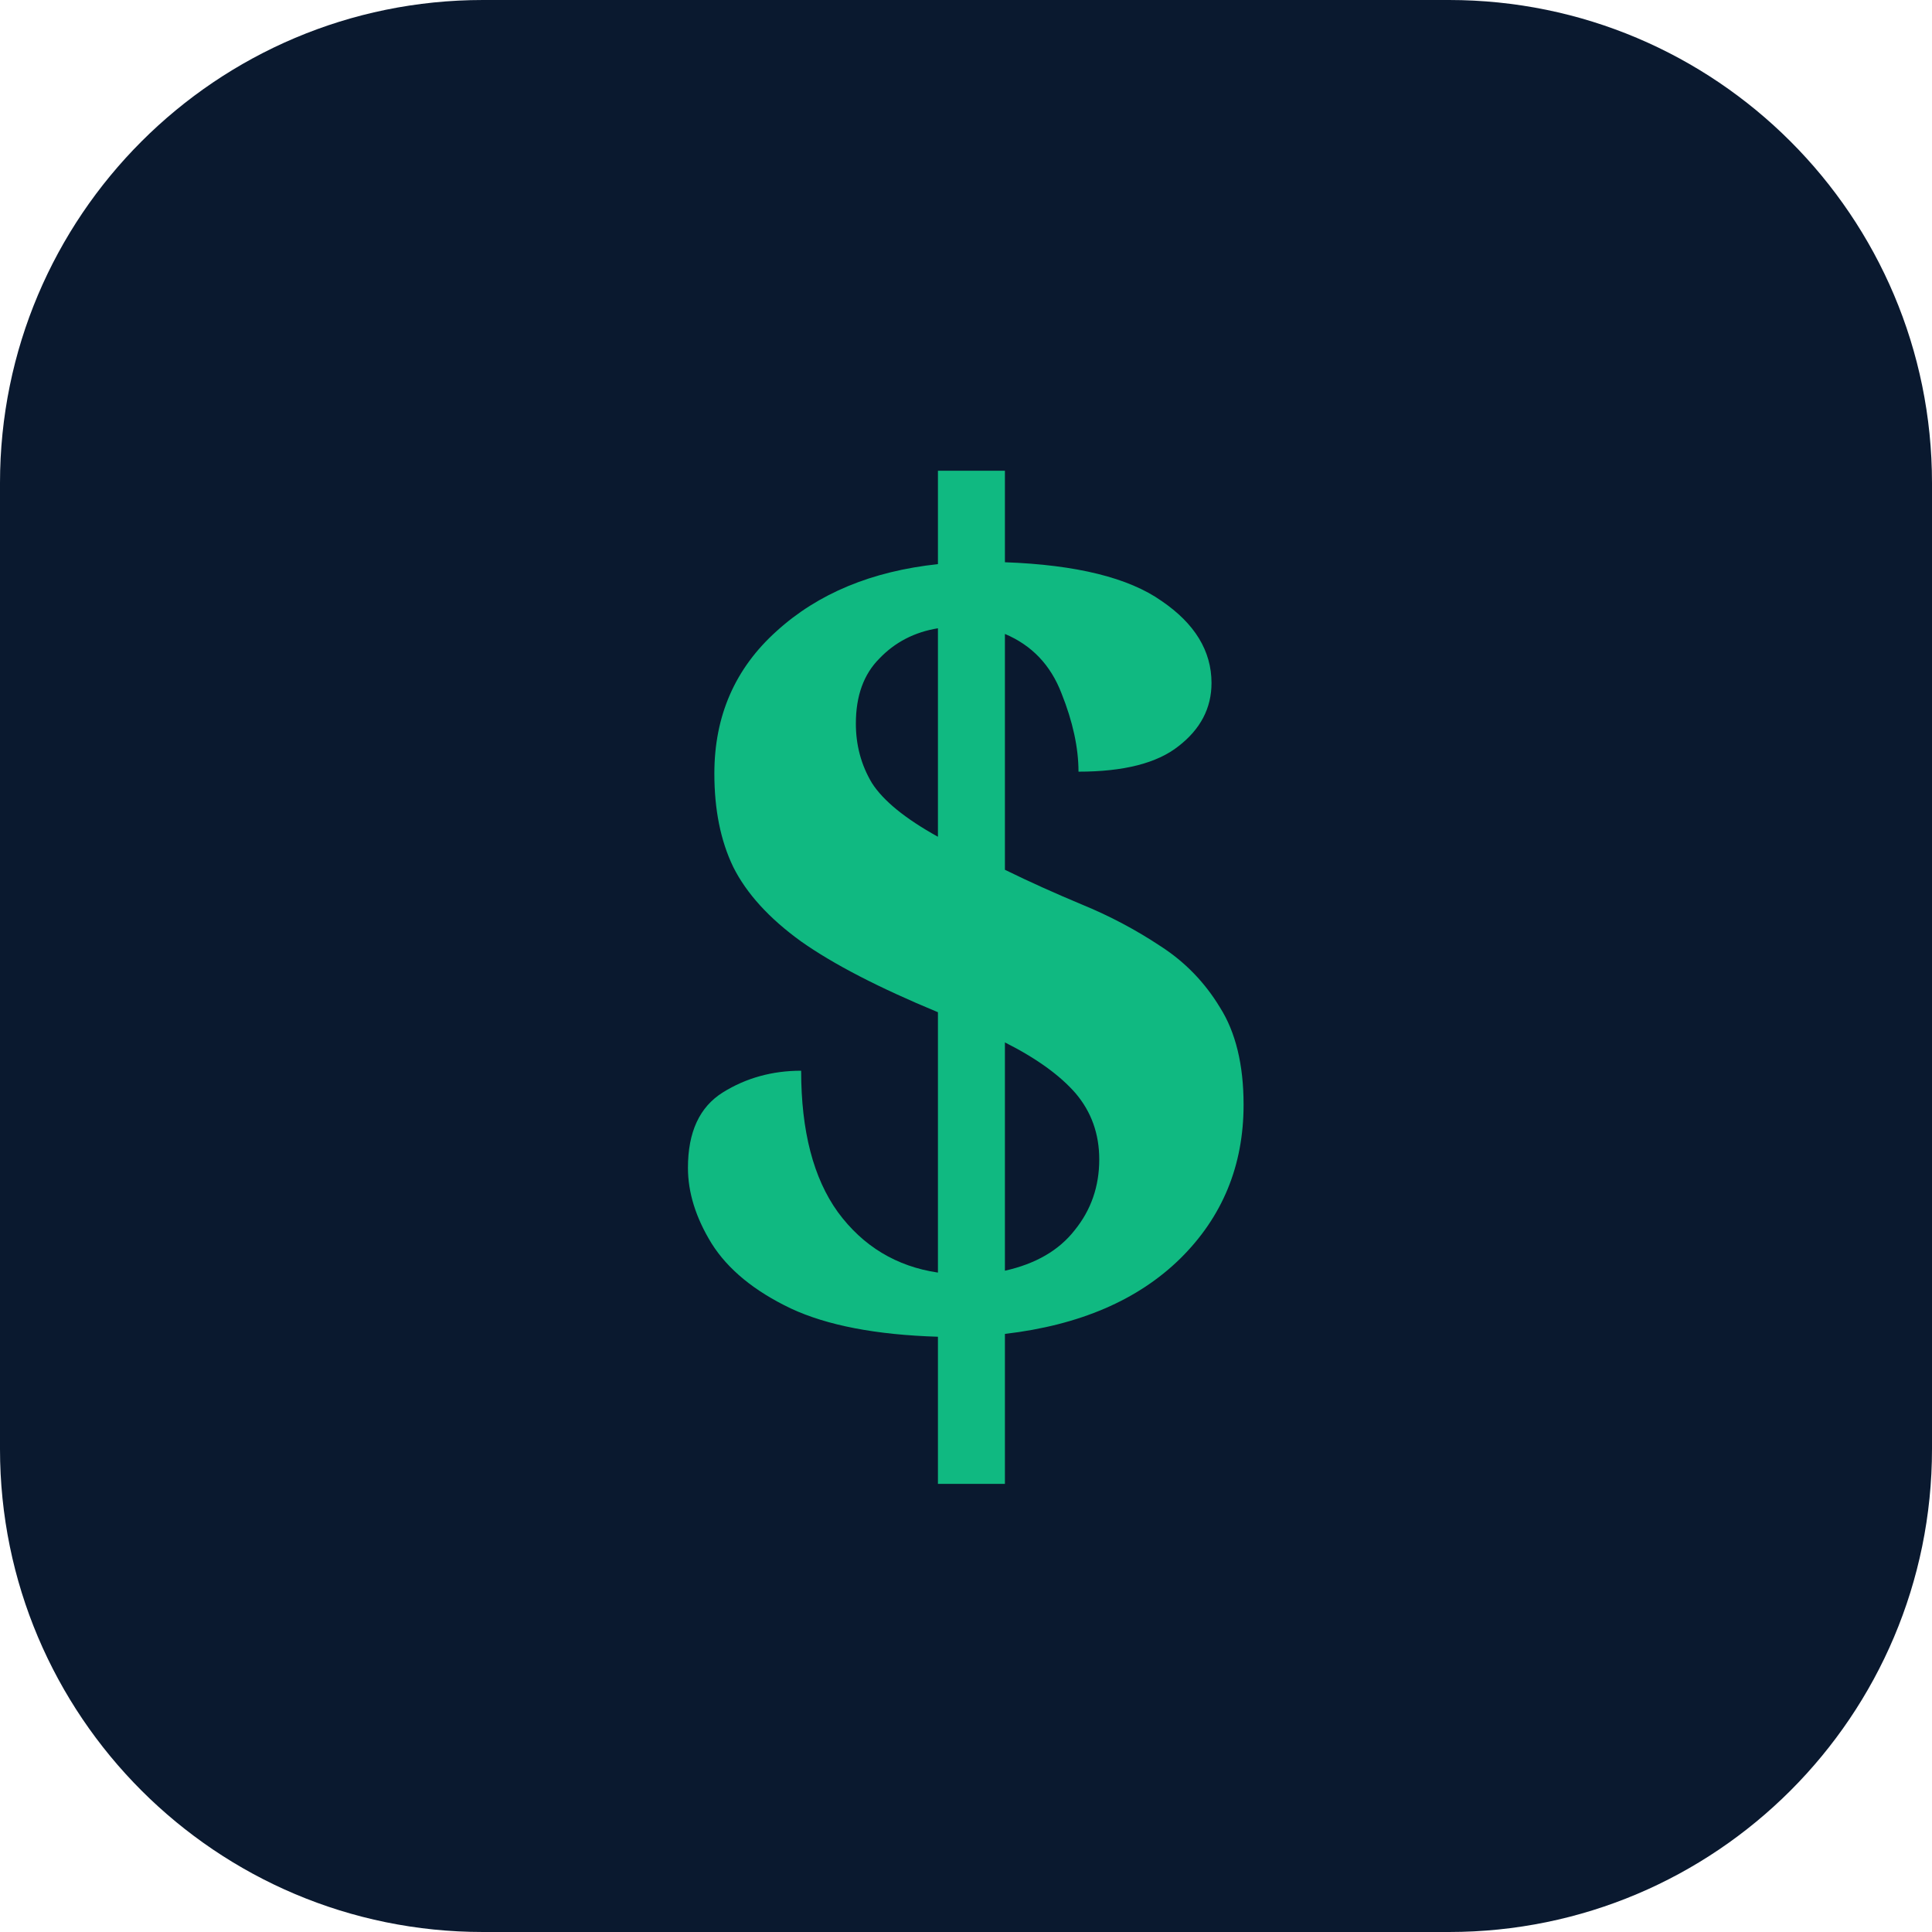
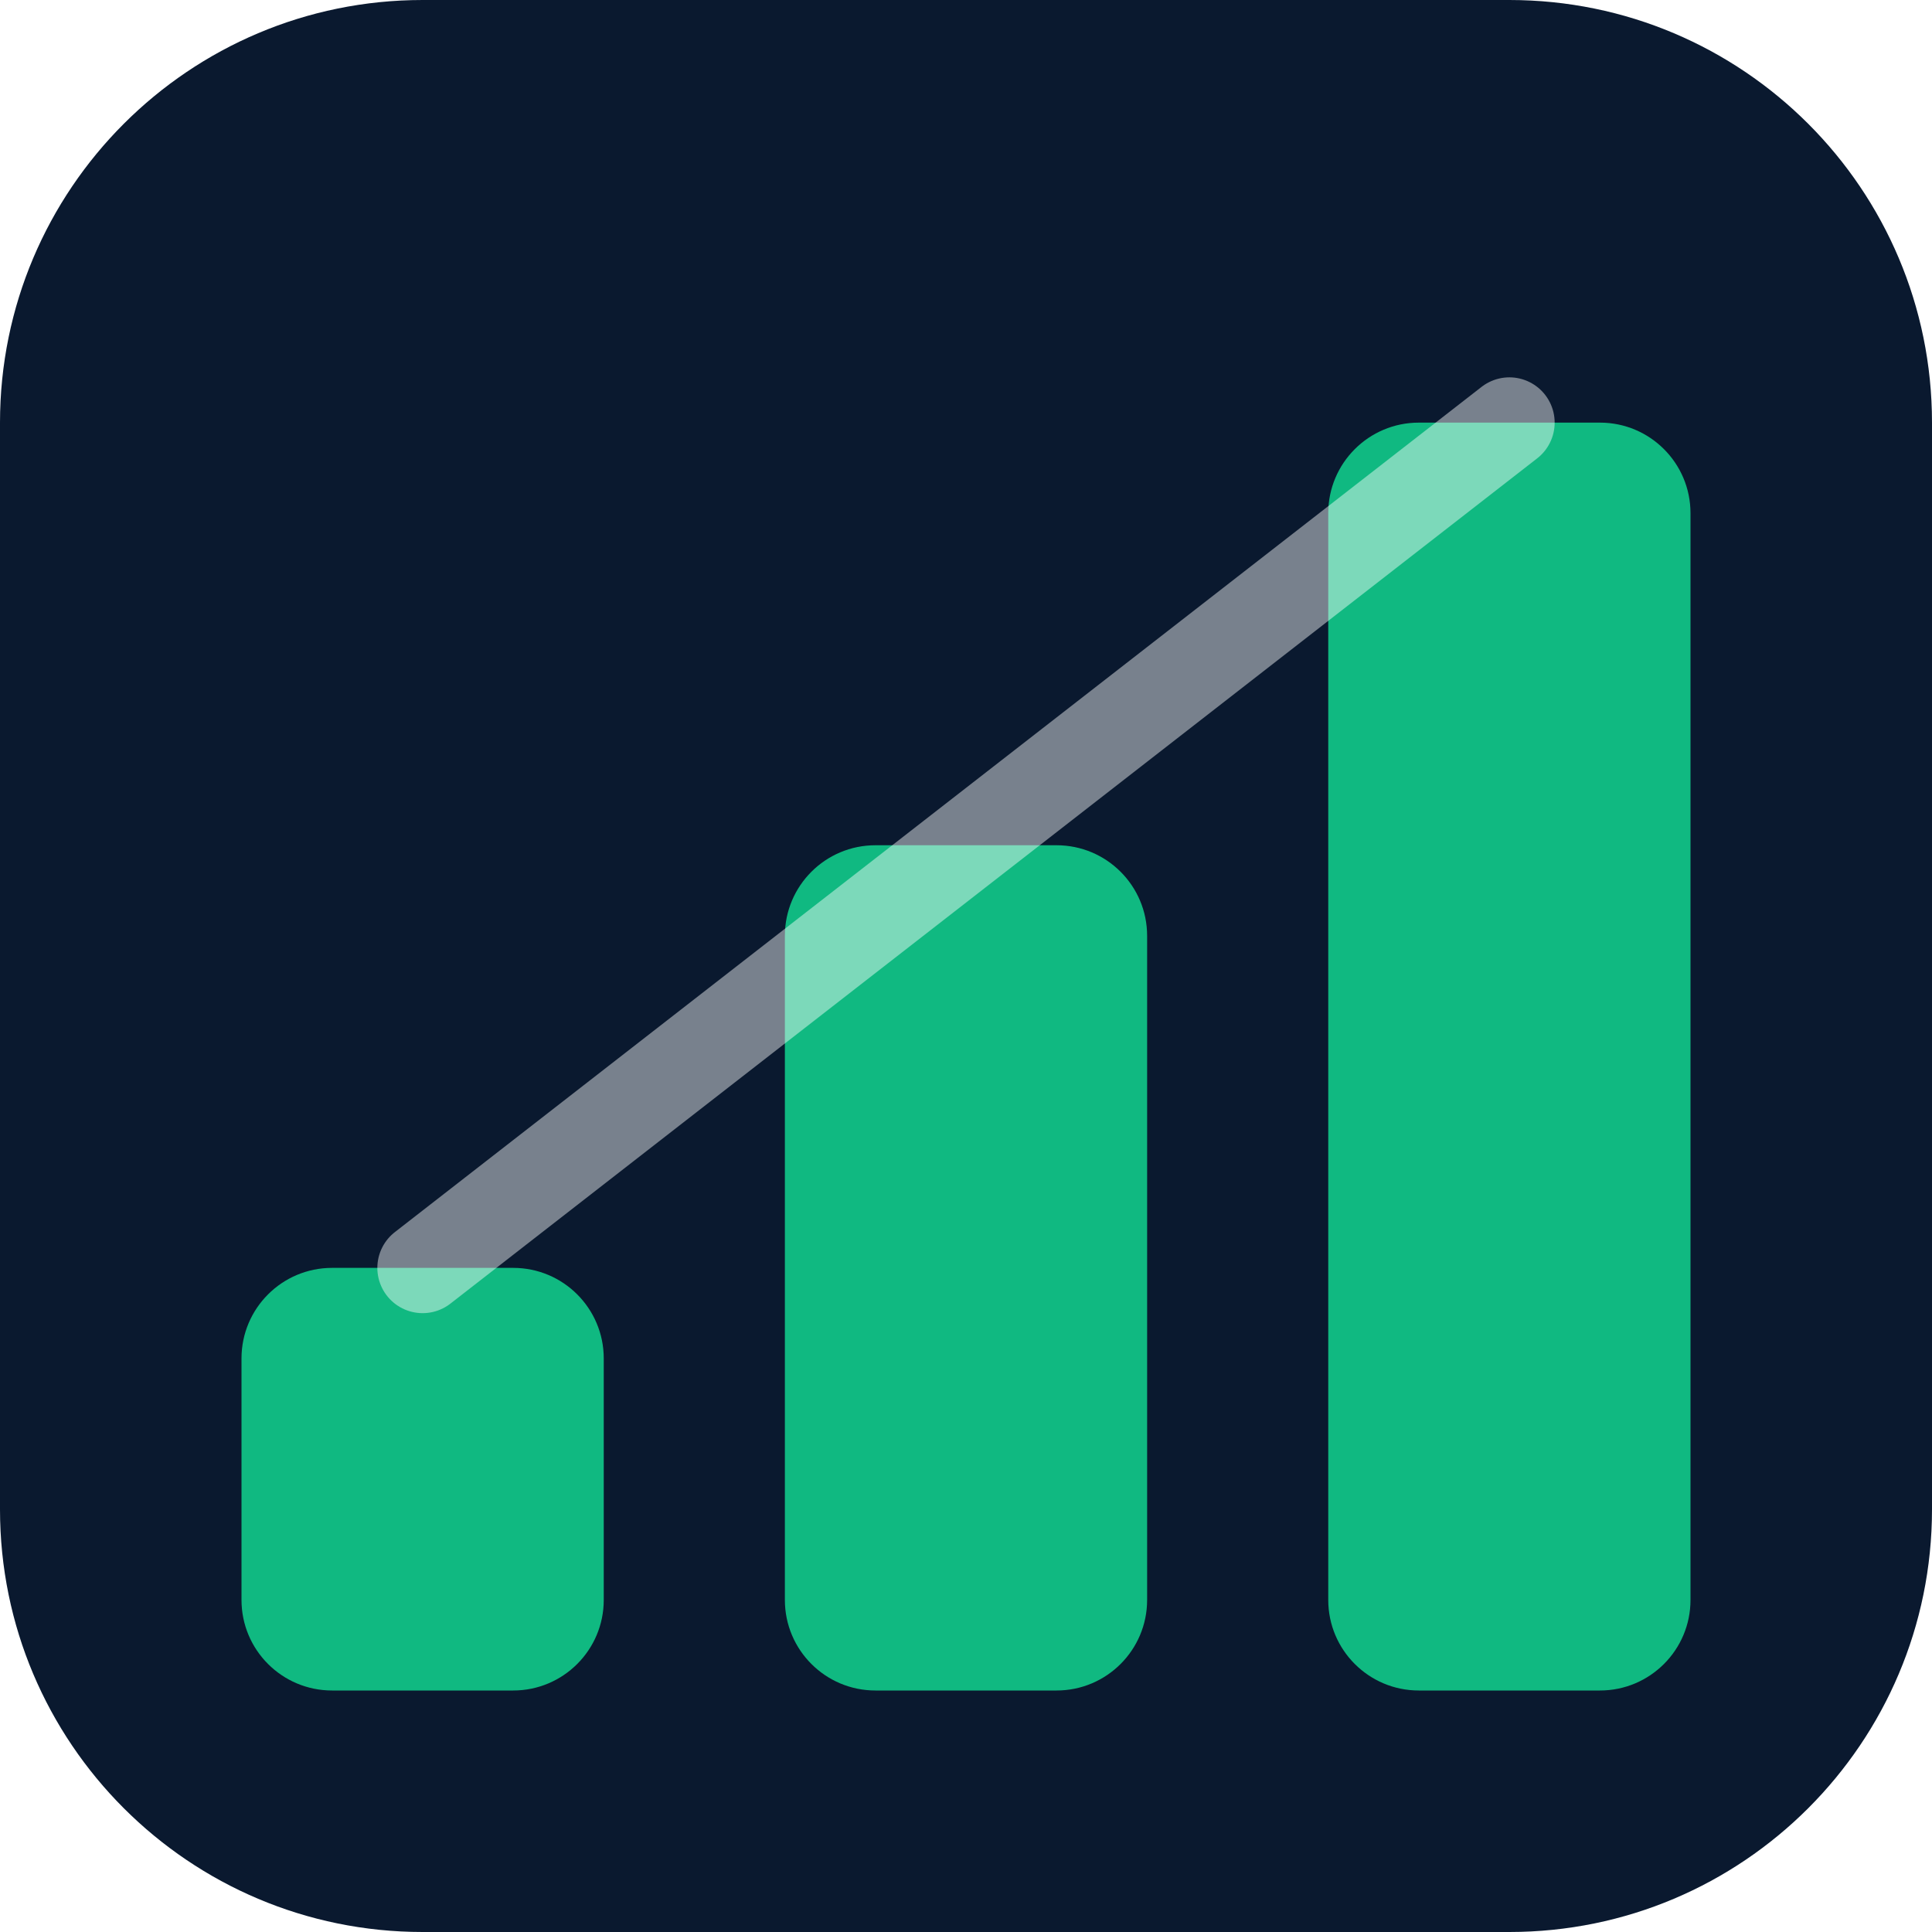
<svg xmlns="http://www.w3.org/2000/svg" viewBox="0 0 32 32">
-   <rect width="32" height="32" rx="8" fill="#0A192F" />
-   <text x="16" y="23" font-family="Georgia, serif" font-size="20" font-weight="bold" fill="#10B981" text-anchor="middle">$</text>
+   <rect width="32" height="32" rx="7" fill="#0A192F" />
+   <rect x="4" y="21" width="6" height="7" rx="1.5" fill="#10B981" />
+   <rect x="13" y="14" width="6" height="14" rx="1.5" fill="#10B981" />
+   <rect x="22" y="7" width="6" height="21" rx="1.5" fill="#10B981" />
+   <polyline points="7,21 16,14 25,7" stroke="rgba(255,255,255,0.45)" stroke-width="1.5" fill="none" stroke-linecap="round" stroke-linejoin="round" />
</svg>
